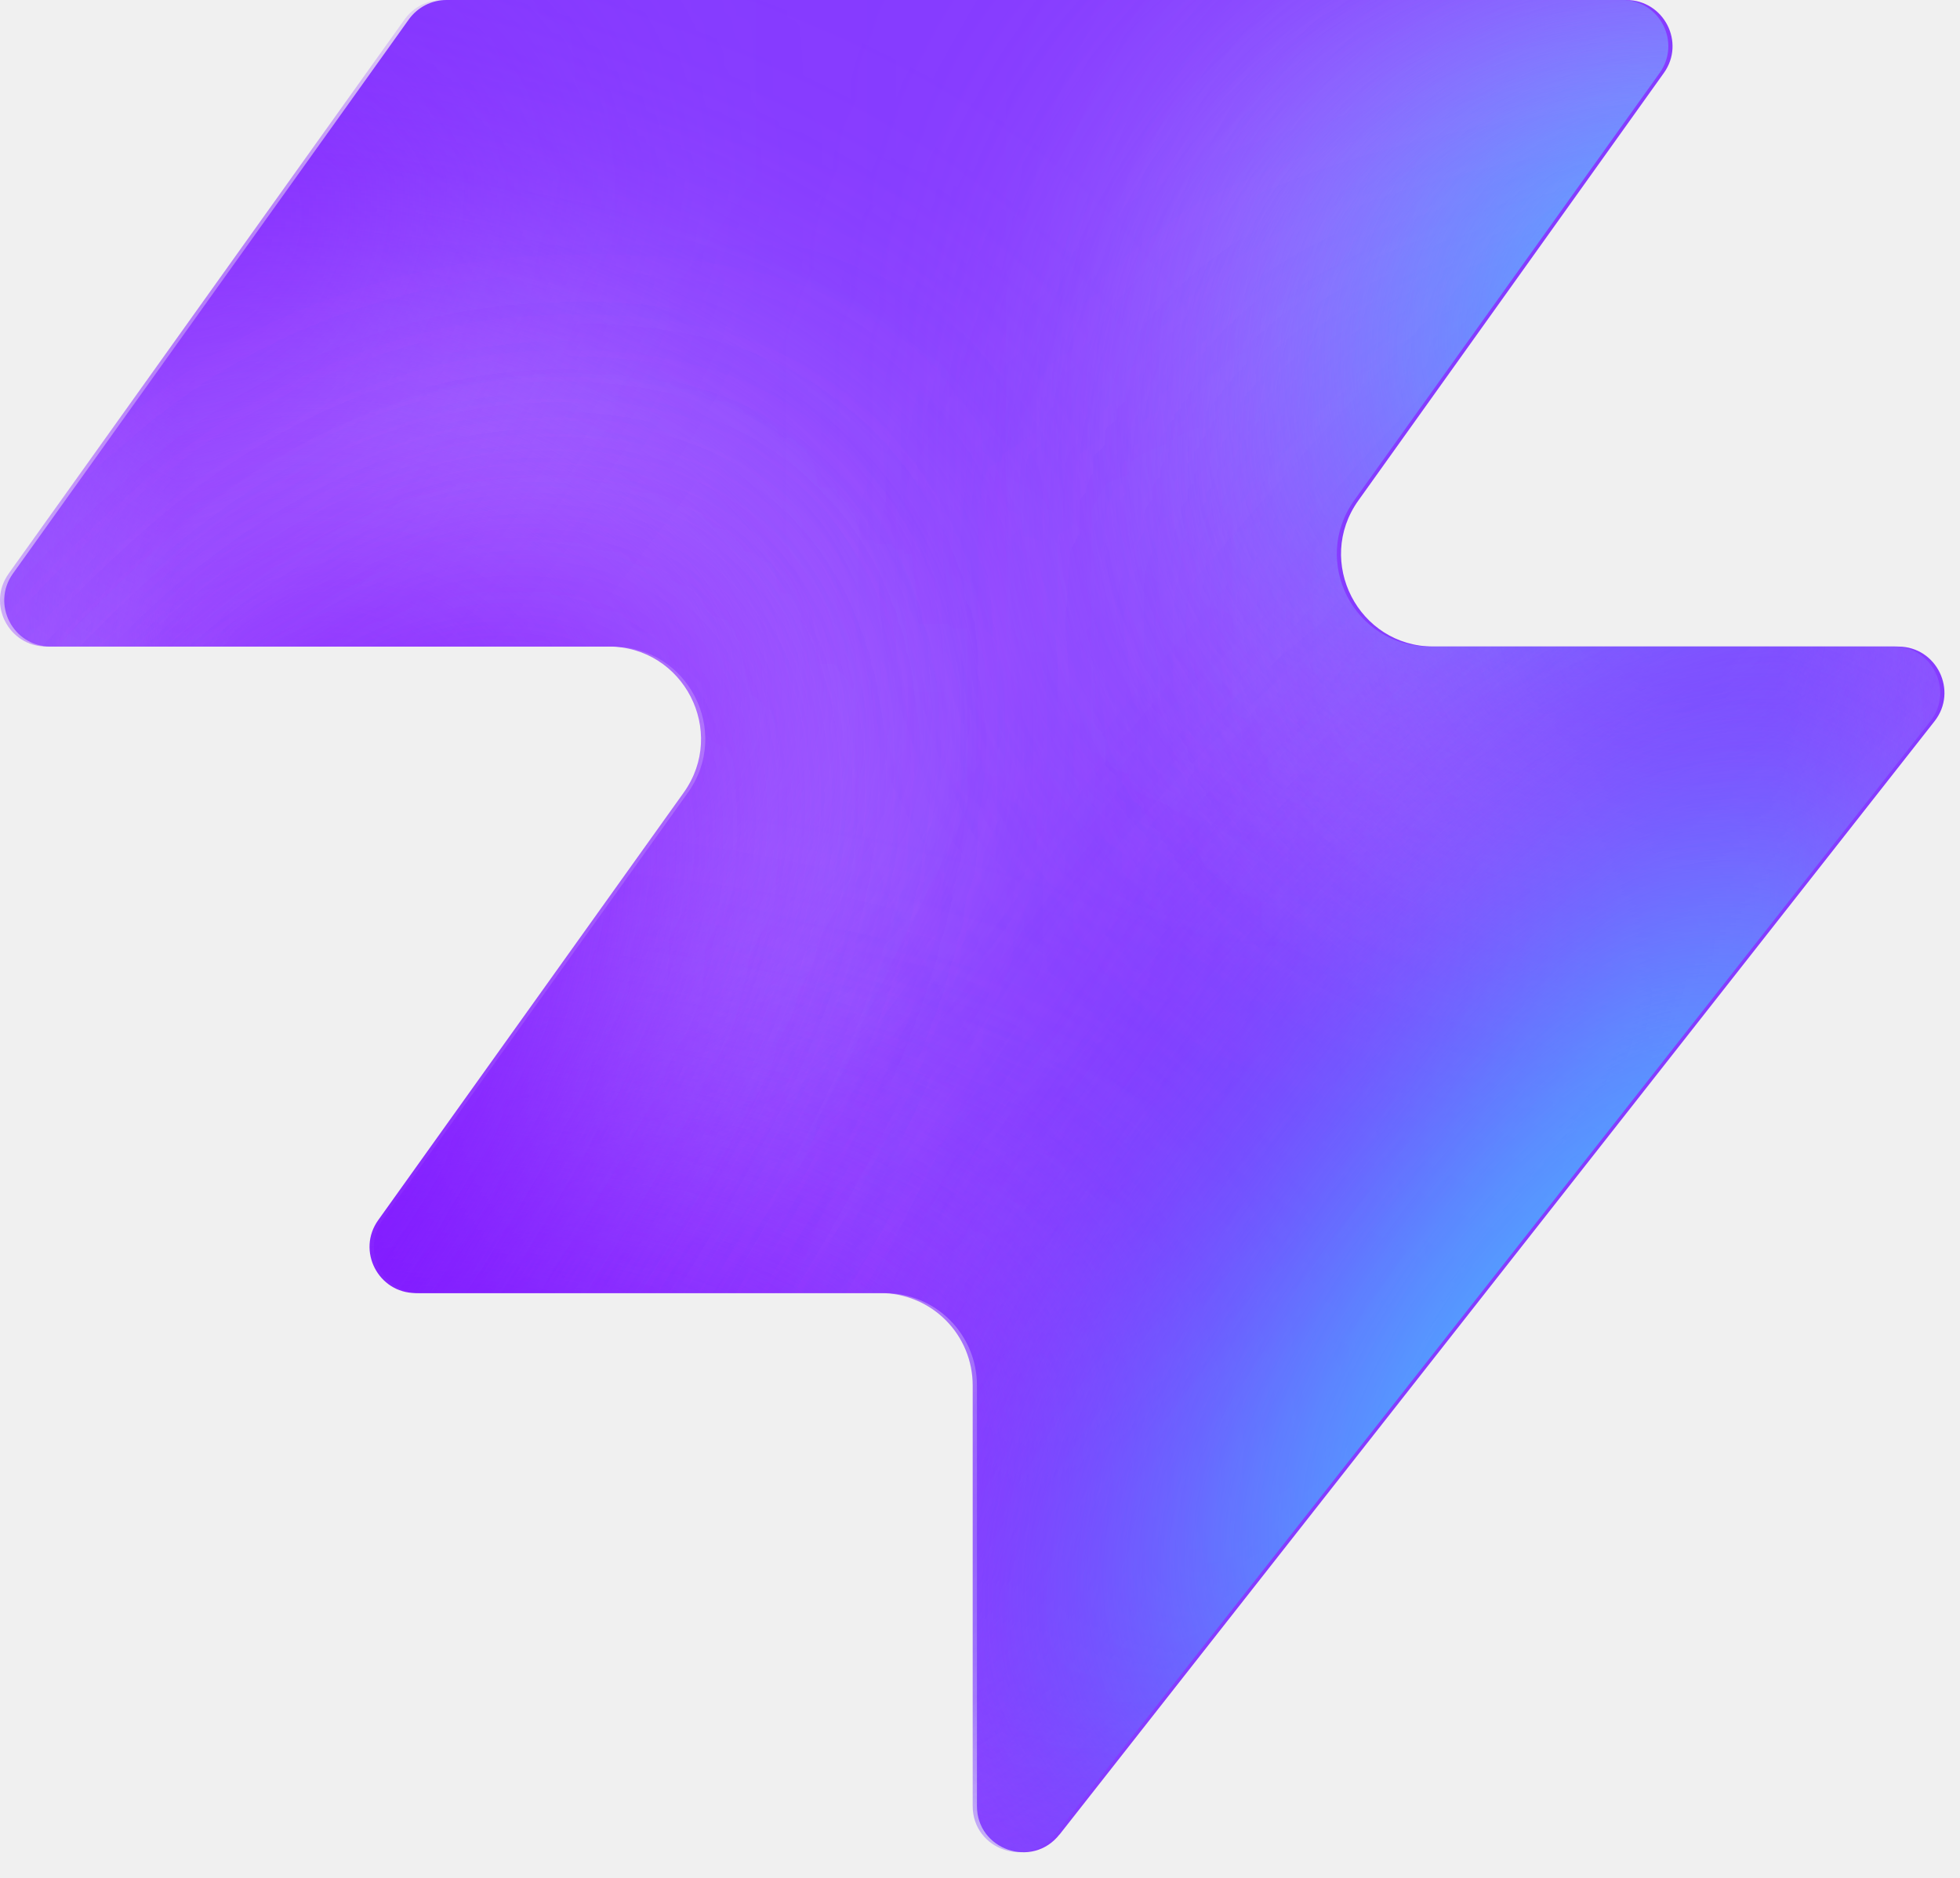
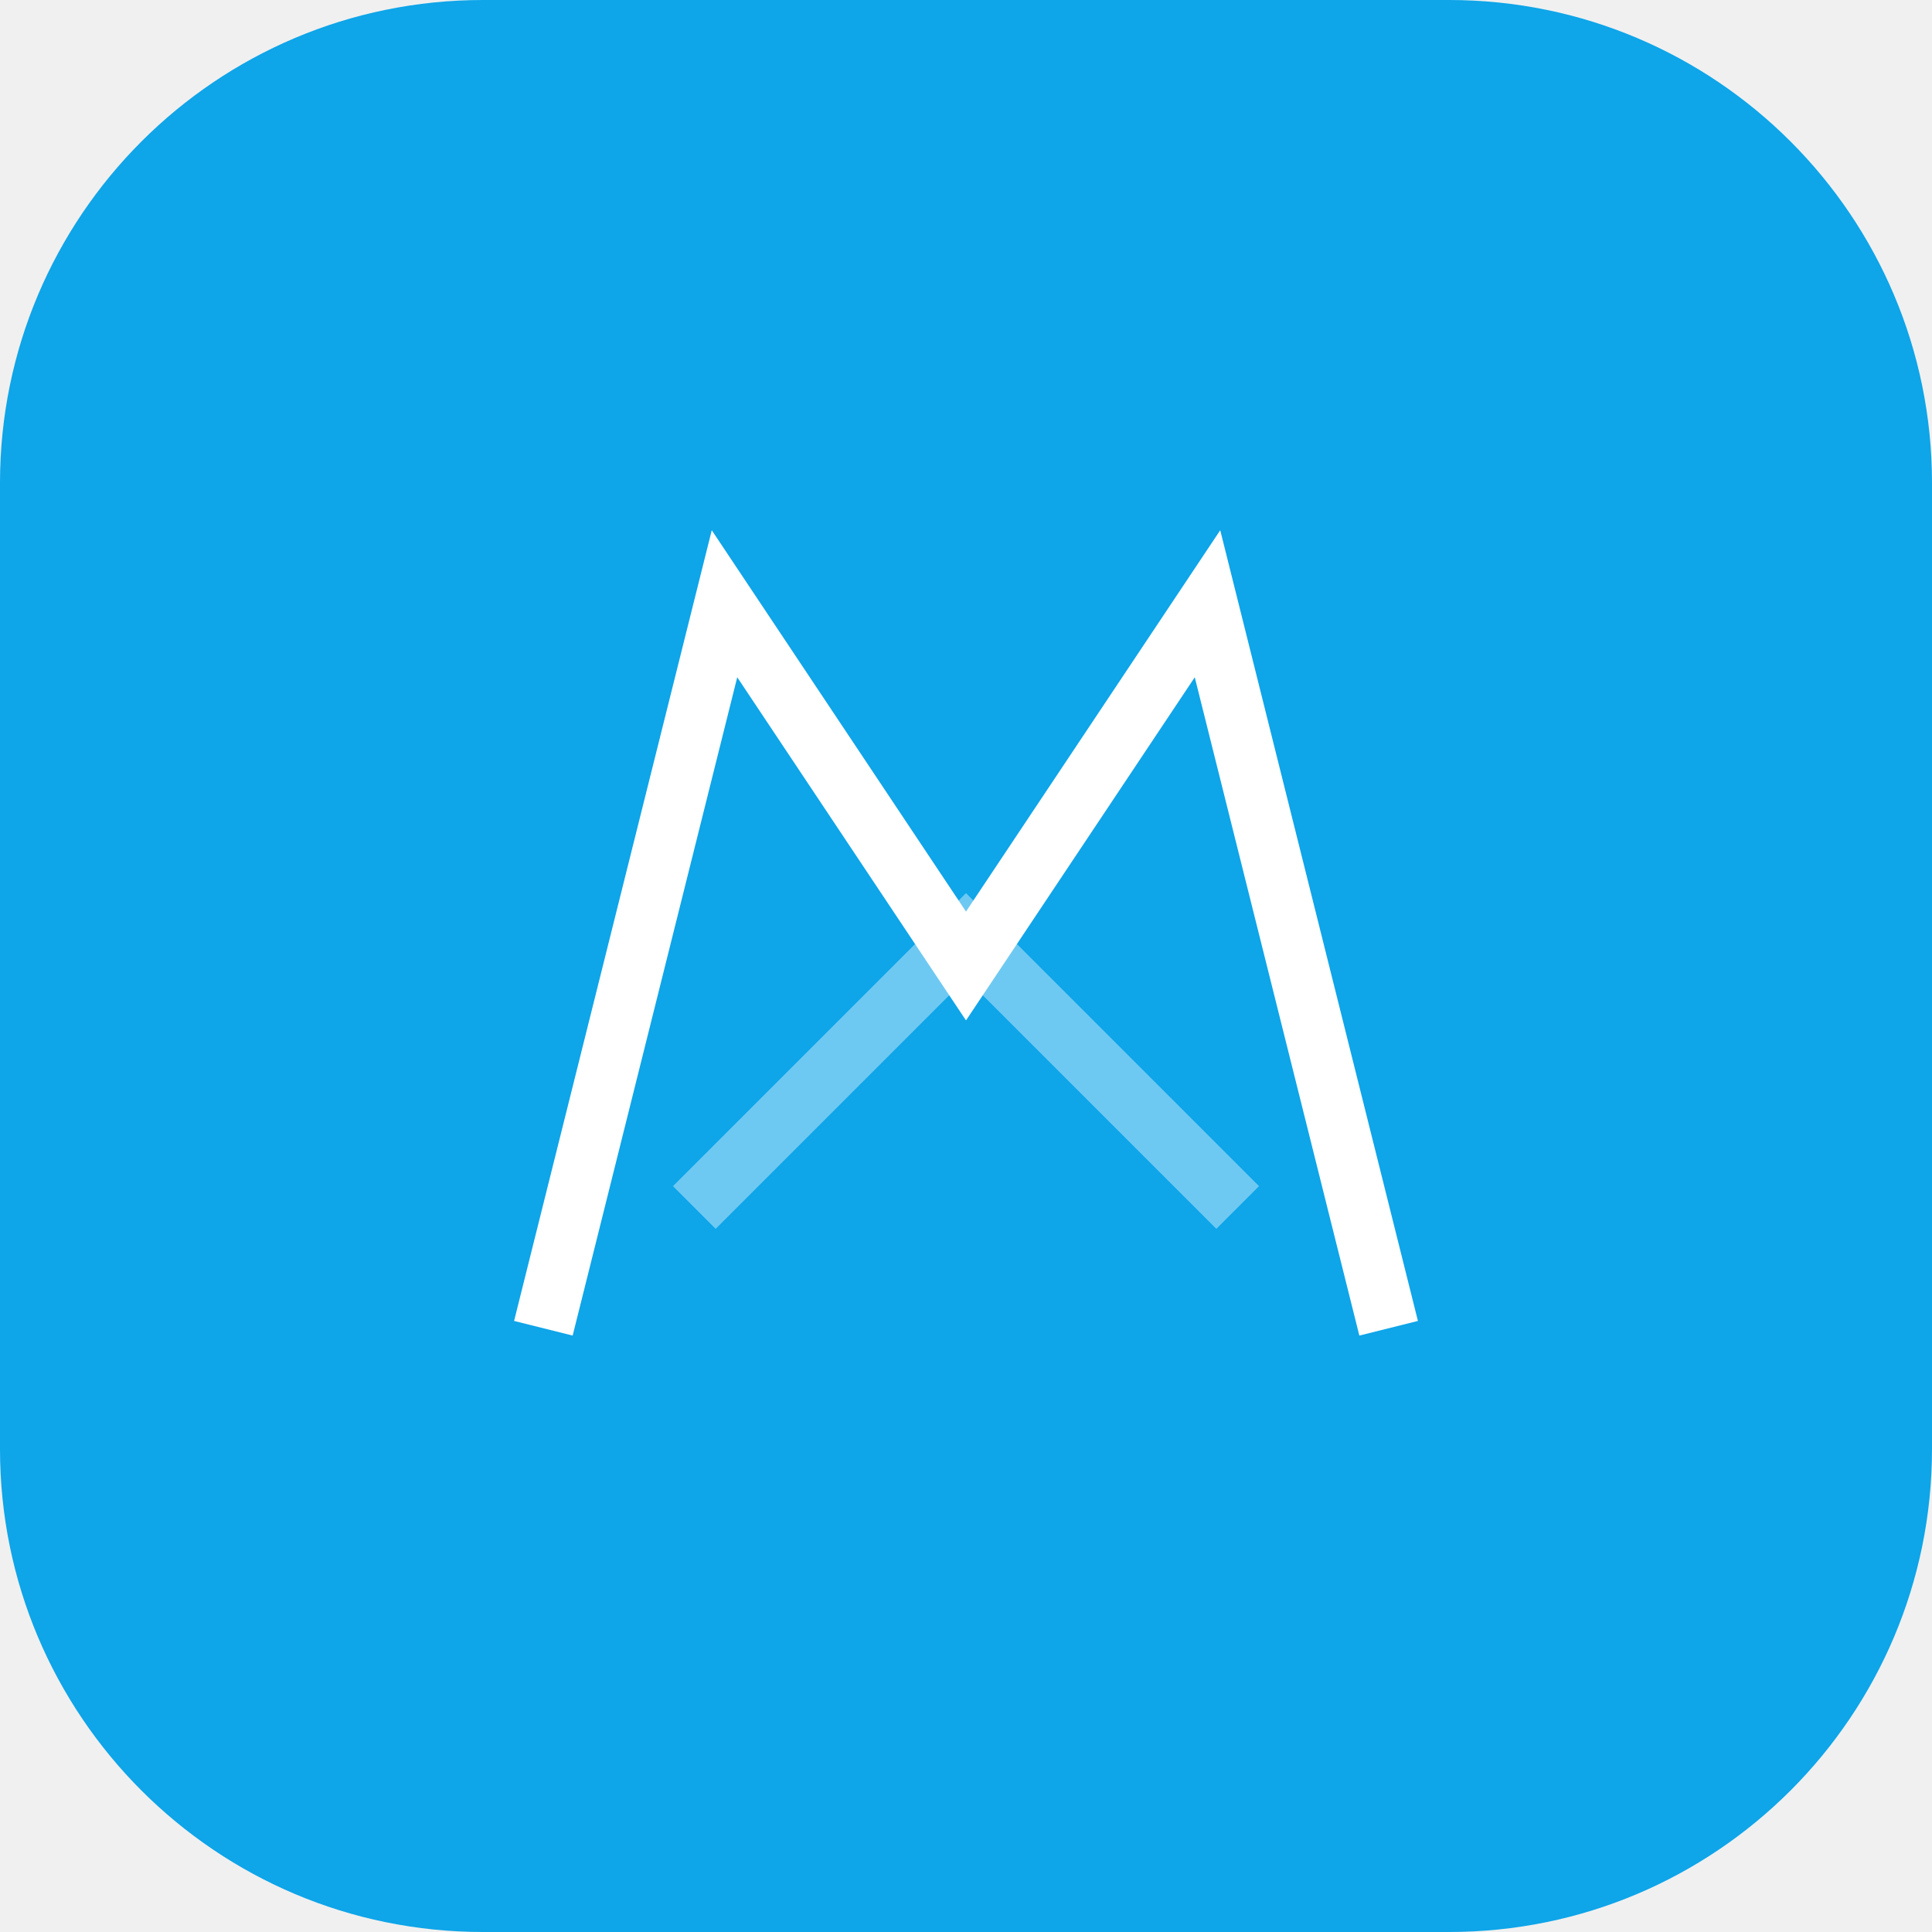
- <svg xmlns="http://www.w3.org/2000/svg" width="48" height="46" fill="none" viewBox="0 0 48 46">
-   <path fill="#863bff" d="M25.946 44.938c-.664.845-2.021.375-2.021-.698V33.937a2.26 2.26 0 0 0-2.262-2.262H10.287c-.92 0-1.456-1.04-.92-1.788l7.48-10.471c1.07-1.497 0-3.578-1.842-3.578H1.237c-.92 0-1.456-1.04-.92-1.788L10.013.474c.214-.297.556-.474.92-.474h28.894c.92 0 1.456 1.04.92 1.788l-7.48 10.471c-1.07 1.498 0 3.579 1.842 3.579h11.377c.943 0 1.473 1.088.89 1.83L25.947 44.94z" style="fill:#863bff;fill:color(display-p3 .525 .23 1);fill-opacity:1" />
-   <mask id="a" width="48" height="46" x="0" y="0" maskUnits="userSpaceOnUse" style="mask-type:alpha">
-     <path fill="#000" d="M25.842 44.938c-.664.844-2.021.375-2.021-.698V33.937a2.26 2.26 0 0 0-2.262-2.262H10.183c-.92 0-1.456-1.04-.92-1.788l7.48-10.471c1.07-1.498 0-3.579-1.842-3.579H1.133c-.92 0-1.456-1.04-.92-1.787L9.91.473c.214-.297.556-.474.92-.474h28.894c.92 0 1.456 1.04.92 1.788l-7.48 10.471c-1.07 1.498 0 3.578 1.842 3.578h11.377c.943 0 1.473 1.088.89 1.832L25.843 44.94z" style="fill:#000;fill-opacity:1" />
-   </mask>
-   <g mask="url(#a)">
-     <g filter="url(#b)">
-       <ellipse cx="5.508" cy="14.704" fill="#ede6ff" rx="5.508" ry="14.704" style="fill:#ede6ff;fill:color(display-p3 .927 .903 1);fill-opacity:1" transform="matrix(.00324 1 1 -.00324 -4.47 31.516)" />
-     </g>
-     <g filter="url(#c)">
-       <ellipse cx="10.399" cy="29.851" fill="#ede6ff" rx="10.399" ry="29.851" style="fill:#ede6ff;fill:color(display-p3 .927 .903 1);fill-opacity:1" transform="matrix(.00324 1 1 -.00324 -39.328 7.883)" />
-     </g>
-     <g filter="url(#d)">
-       <ellipse cx="5.508" cy="30.487" fill="#7e14ff" rx="5.508" ry="30.487" style="fill:#7e14ff;fill:color(display-p3 .492 .077 1);fill-opacity:1" transform="rotate(89.814 -25.913 -14.639)scale(1 -1)" />
-     </g>
-     <g filter="url(#e)">
-       <ellipse cx="5.508" cy="30.599" fill="#7e14ff" rx="5.508" ry="30.599" style="fill:#7e14ff;fill:color(display-p3 .492 .077 1);fill-opacity:1" transform="rotate(89.814 -32.644 -3.334)scale(1 -1)" />
-     </g>
-     <g filter="url(#f)">
-       <ellipse cx="5.508" cy="30.599" fill="#7e14ff" rx="5.508" ry="30.599" style="fill:#7e14ff;fill:color(display-p3 .492 .077 1);fill-opacity:1" transform="matrix(.00324 1 1 -.00324 -34.34 30.47)" />
-     </g>
-     <g filter="url(#g)">
-       <ellipse cx="14.072" cy="22.078" fill="#ede6ff" rx="14.072" ry="22.078" style="fill:#ede6ff;fill:color(display-p3 .927 .903 1);fill-opacity:1" transform="rotate(93.35 24.506 48.493)scale(-1 1)" />
-     </g>
-     <g filter="url(#h)">
-       <ellipse cx="3.47" cy="21.501" fill="#7e14ff" rx="3.47" ry="21.501" style="fill:#7e14ff;fill:color(display-p3 .492 .077 1);fill-opacity:1" transform="rotate(89.009 28.708 47.59)scale(-1 1)" />
-     </g>
-     <g filter="url(#i)">
-       <ellipse cx="3.47" cy="21.501" fill="#7e14ff" rx="3.47" ry="21.501" style="fill:#7e14ff;fill:color(display-p3 .492 .077 1);fill-opacity:1" transform="rotate(89.009 28.708 47.59)scale(-1 1)" />
-     </g>
-     <g filter="url(#j)">
-       <ellipse cx=".387" cy="8.972" fill="#7e14ff" rx="4.407" ry="29.108" style="fill:#7e14ff;fill:color(display-p3 .492 .077 1);fill-opacity:1" transform="rotate(39.51 .387 8.972)" />
-     </g>
-     <g filter="url(#k)">
-       <ellipse cx="47.523" cy="-6.092" fill="#7e14ff" rx="4.407" ry="29.108" style="fill:#7e14ff;fill:color(display-p3 .492 .077 1);fill-opacity:1" transform="rotate(37.892 47.523 -6.092)" />
-     </g>
-     <g filter="url(#l)">
-       <ellipse cx="41.412" cy="6.333" fill="#47bfff" rx="5.971" ry="9.665" style="fill:#47bfff;fill:color(display-p3 .28 .748 1);fill-opacity:1" transform="rotate(37.892 41.412 6.333)" />
-     </g>
-     <g filter="url(#m)">
-       <ellipse cx="-1.879" cy="38.332" fill="#7e14ff" rx="4.407" ry="29.108" style="fill:#7e14ff;fill:color(display-p3 .492 .077 1);fill-opacity:1" transform="rotate(37.892 -1.88 38.332)" />
-     </g>
-     <g filter="url(#n)">
-       <ellipse cx="-1.879" cy="38.332" fill="#7e14ff" rx="4.407" ry="29.108" style="fill:#7e14ff;fill:color(display-p3 .492 .077 1);fill-opacity:1" transform="rotate(37.892 -1.88 38.332)" />
-     </g>
-     <g filter="url(#o)">
-       <ellipse cx="35.651" cy="29.907" fill="#7e14ff" rx="4.407" ry="29.108" style="fill:#7e14ff;fill:color(display-p3 .492 .077 1);fill-opacity:1" transform="rotate(37.892 35.651 29.907)" />
-     </g>
-     <g filter="url(#p)">
-       <ellipse cx="38.418" cy="32.4" fill="#47bfff" rx="5.971" ry="15.297" style="fill:#47bfff;fill:color(display-p3 .28 .748 1);fill-opacity:1" transform="rotate(37.892 38.418 32.4)" />
-     </g>
-   </g>
-   <defs>
-     <filter id="b" width="60.045" height="41.654" x="-19.77" y="16.149" color-interpolation-filters="sRGB" filterUnits="userSpaceOnUse">
-       <feFlood flood-opacity="0" result="BackgroundImageFix" />
-       <feBlend in="SourceGraphic" in2="BackgroundImageFix" result="shape" />
-       <feGaussianBlur result="effect1_foregroundBlur_2002_17158" stdDeviation="7.659" />
-     </filter>
-     <filter id="c" width="90.34" height="51.437" x="-54.613" y="-7.533" color-interpolation-filters="sRGB" filterUnits="userSpaceOnUse">
-       <feFlood flood-opacity="0" result="BackgroundImageFix" />
-       <feBlend in="SourceGraphic" in2="BackgroundImageFix" result="shape" />
-       <feGaussianBlur result="effect1_foregroundBlur_2002_17158" stdDeviation="7.659" />
-     </filter>
-     <filter id="d" width="79.355" height="29.4" x="-49.64" y="2.03" color-interpolation-filters="sRGB" filterUnits="userSpaceOnUse">
-       <feFlood flood-opacity="0" result="BackgroundImageFix" />
-       <feBlend in="SourceGraphic" in2="BackgroundImageFix" result="shape" />
-       <feGaussianBlur result="effect1_foregroundBlur_2002_17158" stdDeviation="4.596" />
-     </filter>
-     <filter id="e" width="79.579" height="29.4" x="-45.045" y="20.029" color-interpolation-filters="sRGB" filterUnits="userSpaceOnUse">
-       <feFlood flood-opacity="0" result="BackgroundImageFix" />
-       <feBlend in="SourceGraphic" in2="BackgroundImageFix" result="shape" />
-       <feGaussianBlur result="effect1_foregroundBlur_2002_17158" stdDeviation="4.596" />
-     </filter>
-     <filter id="f" width="79.579" height="29.4" x="-43.513" y="21.178" color-interpolation-filters="sRGB" filterUnits="userSpaceOnUse">
-       <feFlood flood-opacity="0" result="BackgroundImageFix" />
-       <feBlend in="SourceGraphic" in2="BackgroundImageFix" result="shape" />
-       <feGaussianBlur result="effect1_foregroundBlur_2002_17158" stdDeviation="4.596" />
-     </filter>
-     <filter id="g" width="74.749" height="58.852" x="15.756" y="-17.901" color-interpolation-filters="sRGB" filterUnits="userSpaceOnUse">
-       <feFlood flood-opacity="0" result="BackgroundImageFix" />
-       <feBlend in="SourceGraphic" in2="BackgroundImageFix" result="shape" />
-       <feGaussianBlur result="effect1_foregroundBlur_2002_17158" stdDeviation="7.659" />
-     </filter>
-     <filter id="h" width="61.377" height="25.362" x="23.548" y="2.284" color-interpolation-filters="sRGB" filterUnits="userSpaceOnUse">
-       <feFlood flood-opacity="0" result="BackgroundImageFix" />
-       <feBlend in="SourceGraphic" in2="BackgroundImageFix" result="shape" />
-       <feGaussianBlur result="effect1_foregroundBlur_2002_17158" stdDeviation="4.596" />
-     </filter>
-     <filter id="i" width="61.377" height="25.362" x="23.548" y="2.284" color-interpolation-filters="sRGB" filterUnits="userSpaceOnUse">
-       <feFlood flood-opacity="0" result="BackgroundImageFix" />
-       <feBlend in="SourceGraphic" in2="BackgroundImageFix" result="shape" />
-       <feGaussianBlur result="effect1_foregroundBlur_2002_17158" stdDeviation="4.596" />
-     </filter>
-     <filter id="j" width="56.045" height="63.649" x="-27.636" y="-22.853" color-interpolation-filters="sRGB" filterUnits="userSpaceOnUse">
-       <feFlood flood-opacity="0" result="BackgroundImageFix" />
-       <feBlend in="SourceGraphic" in2="BackgroundImageFix" result="shape" />
-       <feGaussianBlur result="effect1_foregroundBlur_2002_17158" stdDeviation="4.596" />
-     </filter>
-     <filter id="k" width="54.814" height="64.646" x="20.116" y="-38.415" color-interpolation-filters="sRGB" filterUnits="userSpaceOnUse">
-       <feFlood flood-opacity="0" result="BackgroundImageFix" />
-       <feBlend in="SourceGraphic" in2="BackgroundImageFix" result="shape" />
-       <feGaussianBlur result="effect1_foregroundBlur_2002_17158" stdDeviation="4.596" />
-     </filter>
-     <filter id="l" width="33.541" height="35.313" x="24.641" y="-11.323" color-interpolation-filters="sRGB" filterUnits="userSpaceOnUse">
-       <feFlood flood-opacity="0" result="BackgroundImageFix" />
-       <feBlend in="SourceGraphic" in2="BackgroundImageFix" result="shape" />
-       <feGaussianBlur result="effect1_foregroundBlur_2002_17158" stdDeviation="4.596" />
-     </filter>
-     <filter id="m" width="54.814" height="64.646" x="-29.286" y="6.009" color-interpolation-filters="sRGB" filterUnits="userSpaceOnUse">
-       <feFlood flood-opacity="0" result="BackgroundImageFix" />
-       <feBlend in="SourceGraphic" in2="BackgroundImageFix" result="shape" />
-       <feGaussianBlur result="effect1_foregroundBlur_2002_17158" stdDeviation="4.596" />
-     </filter>
-     <filter id="n" width="54.814" height="64.646" x="-29.286" y="6.009" color-interpolation-filters="sRGB" filterUnits="userSpaceOnUse">
-       <feFlood flood-opacity="0" result="BackgroundImageFix" />
-       <feBlend in="SourceGraphic" in2="BackgroundImageFix" result="shape" />
-       <feGaussianBlur result="effect1_foregroundBlur_2002_17158" stdDeviation="4.596" />
-     </filter>
-     <filter id="o" width="54.814" height="64.646" x="8.244" y="-2.416" color-interpolation-filters="sRGB" filterUnits="userSpaceOnUse">
-       <feFlood flood-opacity="0" result="BackgroundImageFix" />
-       <feBlend in="SourceGraphic" in2="BackgroundImageFix" result="shape" />
-       <feGaussianBlur result="effect1_foregroundBlur_2002_17158" stdDeviation="4.596" />
-     </filter>
-     <filter id="p" width="39.409" height="43.623" x="18.713" y="10.588" color-interpolation-filters="sRGB" filterUnits="userSpaceOnUse">
-       <feFlood flood-opacity="0" result="BackgroundImageFix" />
-       <feBlend in="SourceGraphic" in2="BackgroundImageFix" result="shape" />
-       <feGaussianBlur result="effect1_foregroundBlur_2002_17158" stdDeviation="4.596" />
-     </filter>
-   </defs>
+ <svg xmlns="http://www.w3.org/2000/svg" width="32" height="32" viewBox="0 0 32 32">
+   <rect width="32" height="32" rx="8" fill="#0ea5e9" />
+   <path d="M9 22 L12 10 L16 16 L20 10 L23 22" stroke="white" strokeWidth="2.5" strokeLinecap="round" strokeLinejoin="round" fill="none" />
+   <path d="M11.5 20 L16 15.5 L20.5 20" stroke="white" strokeWidth="1.5" strokeLinecap="round" strokeLinejoin="round" fill="none" opacity="0.4" />
</svg>
